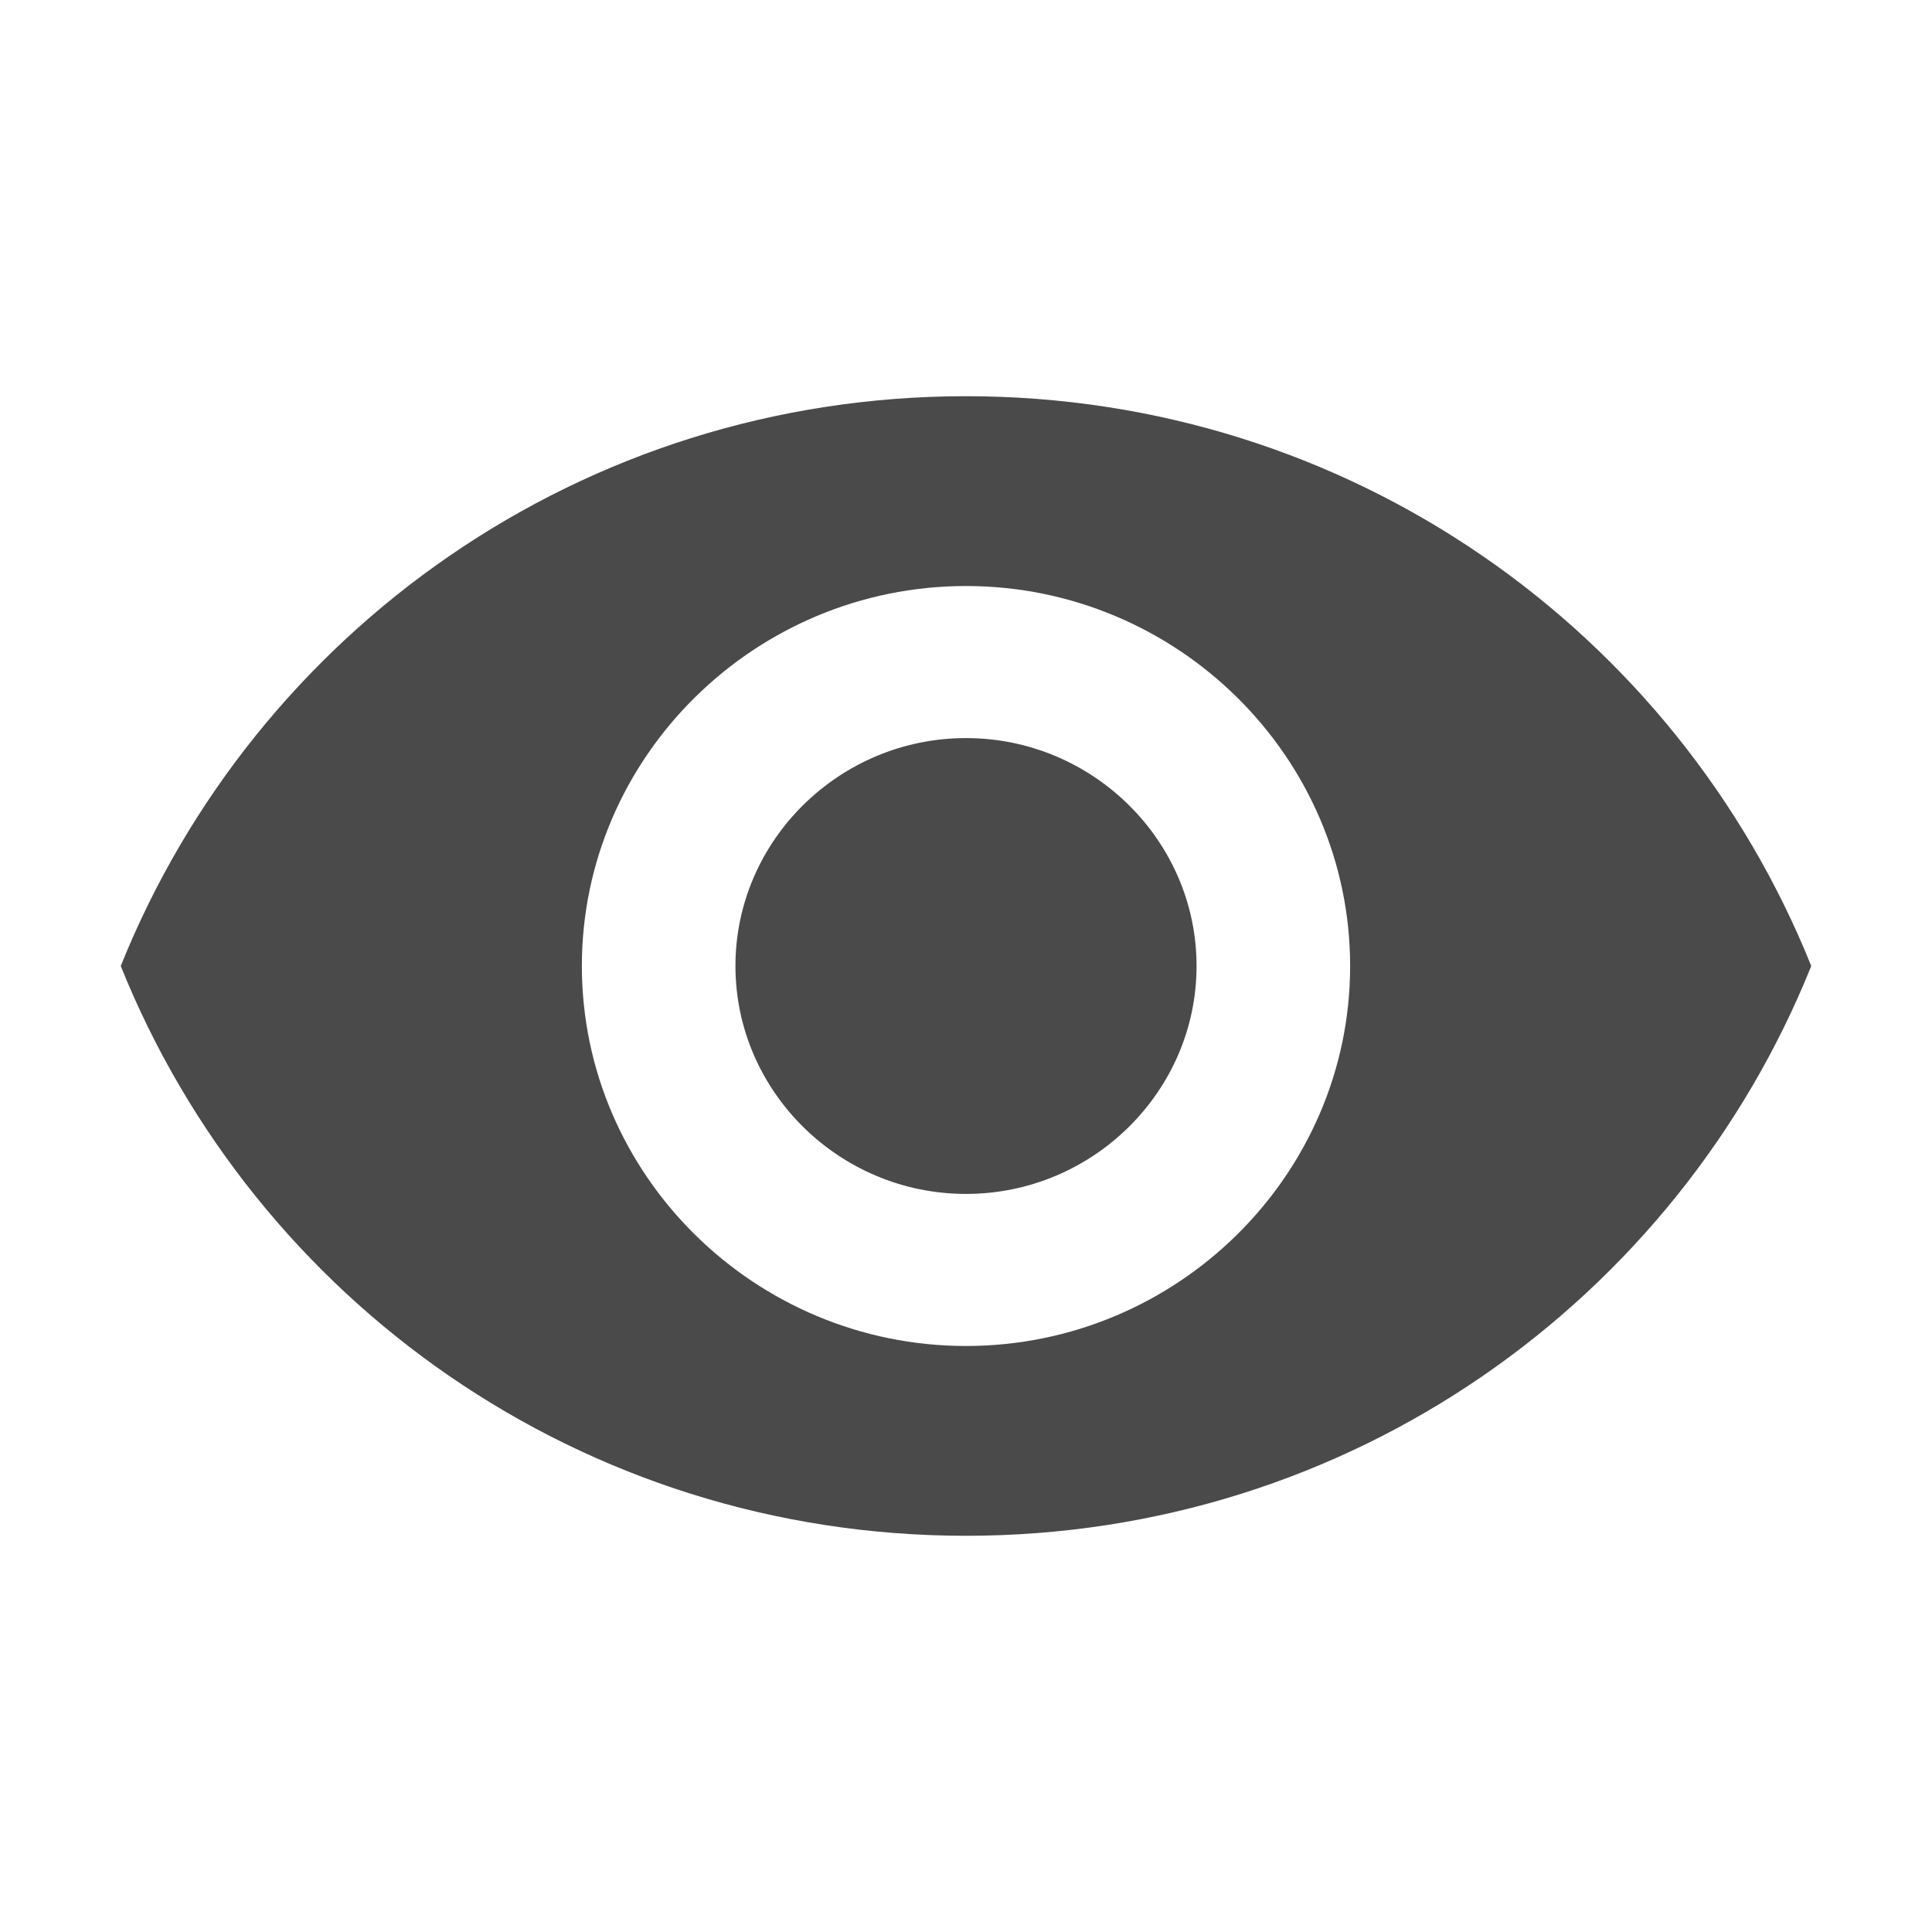
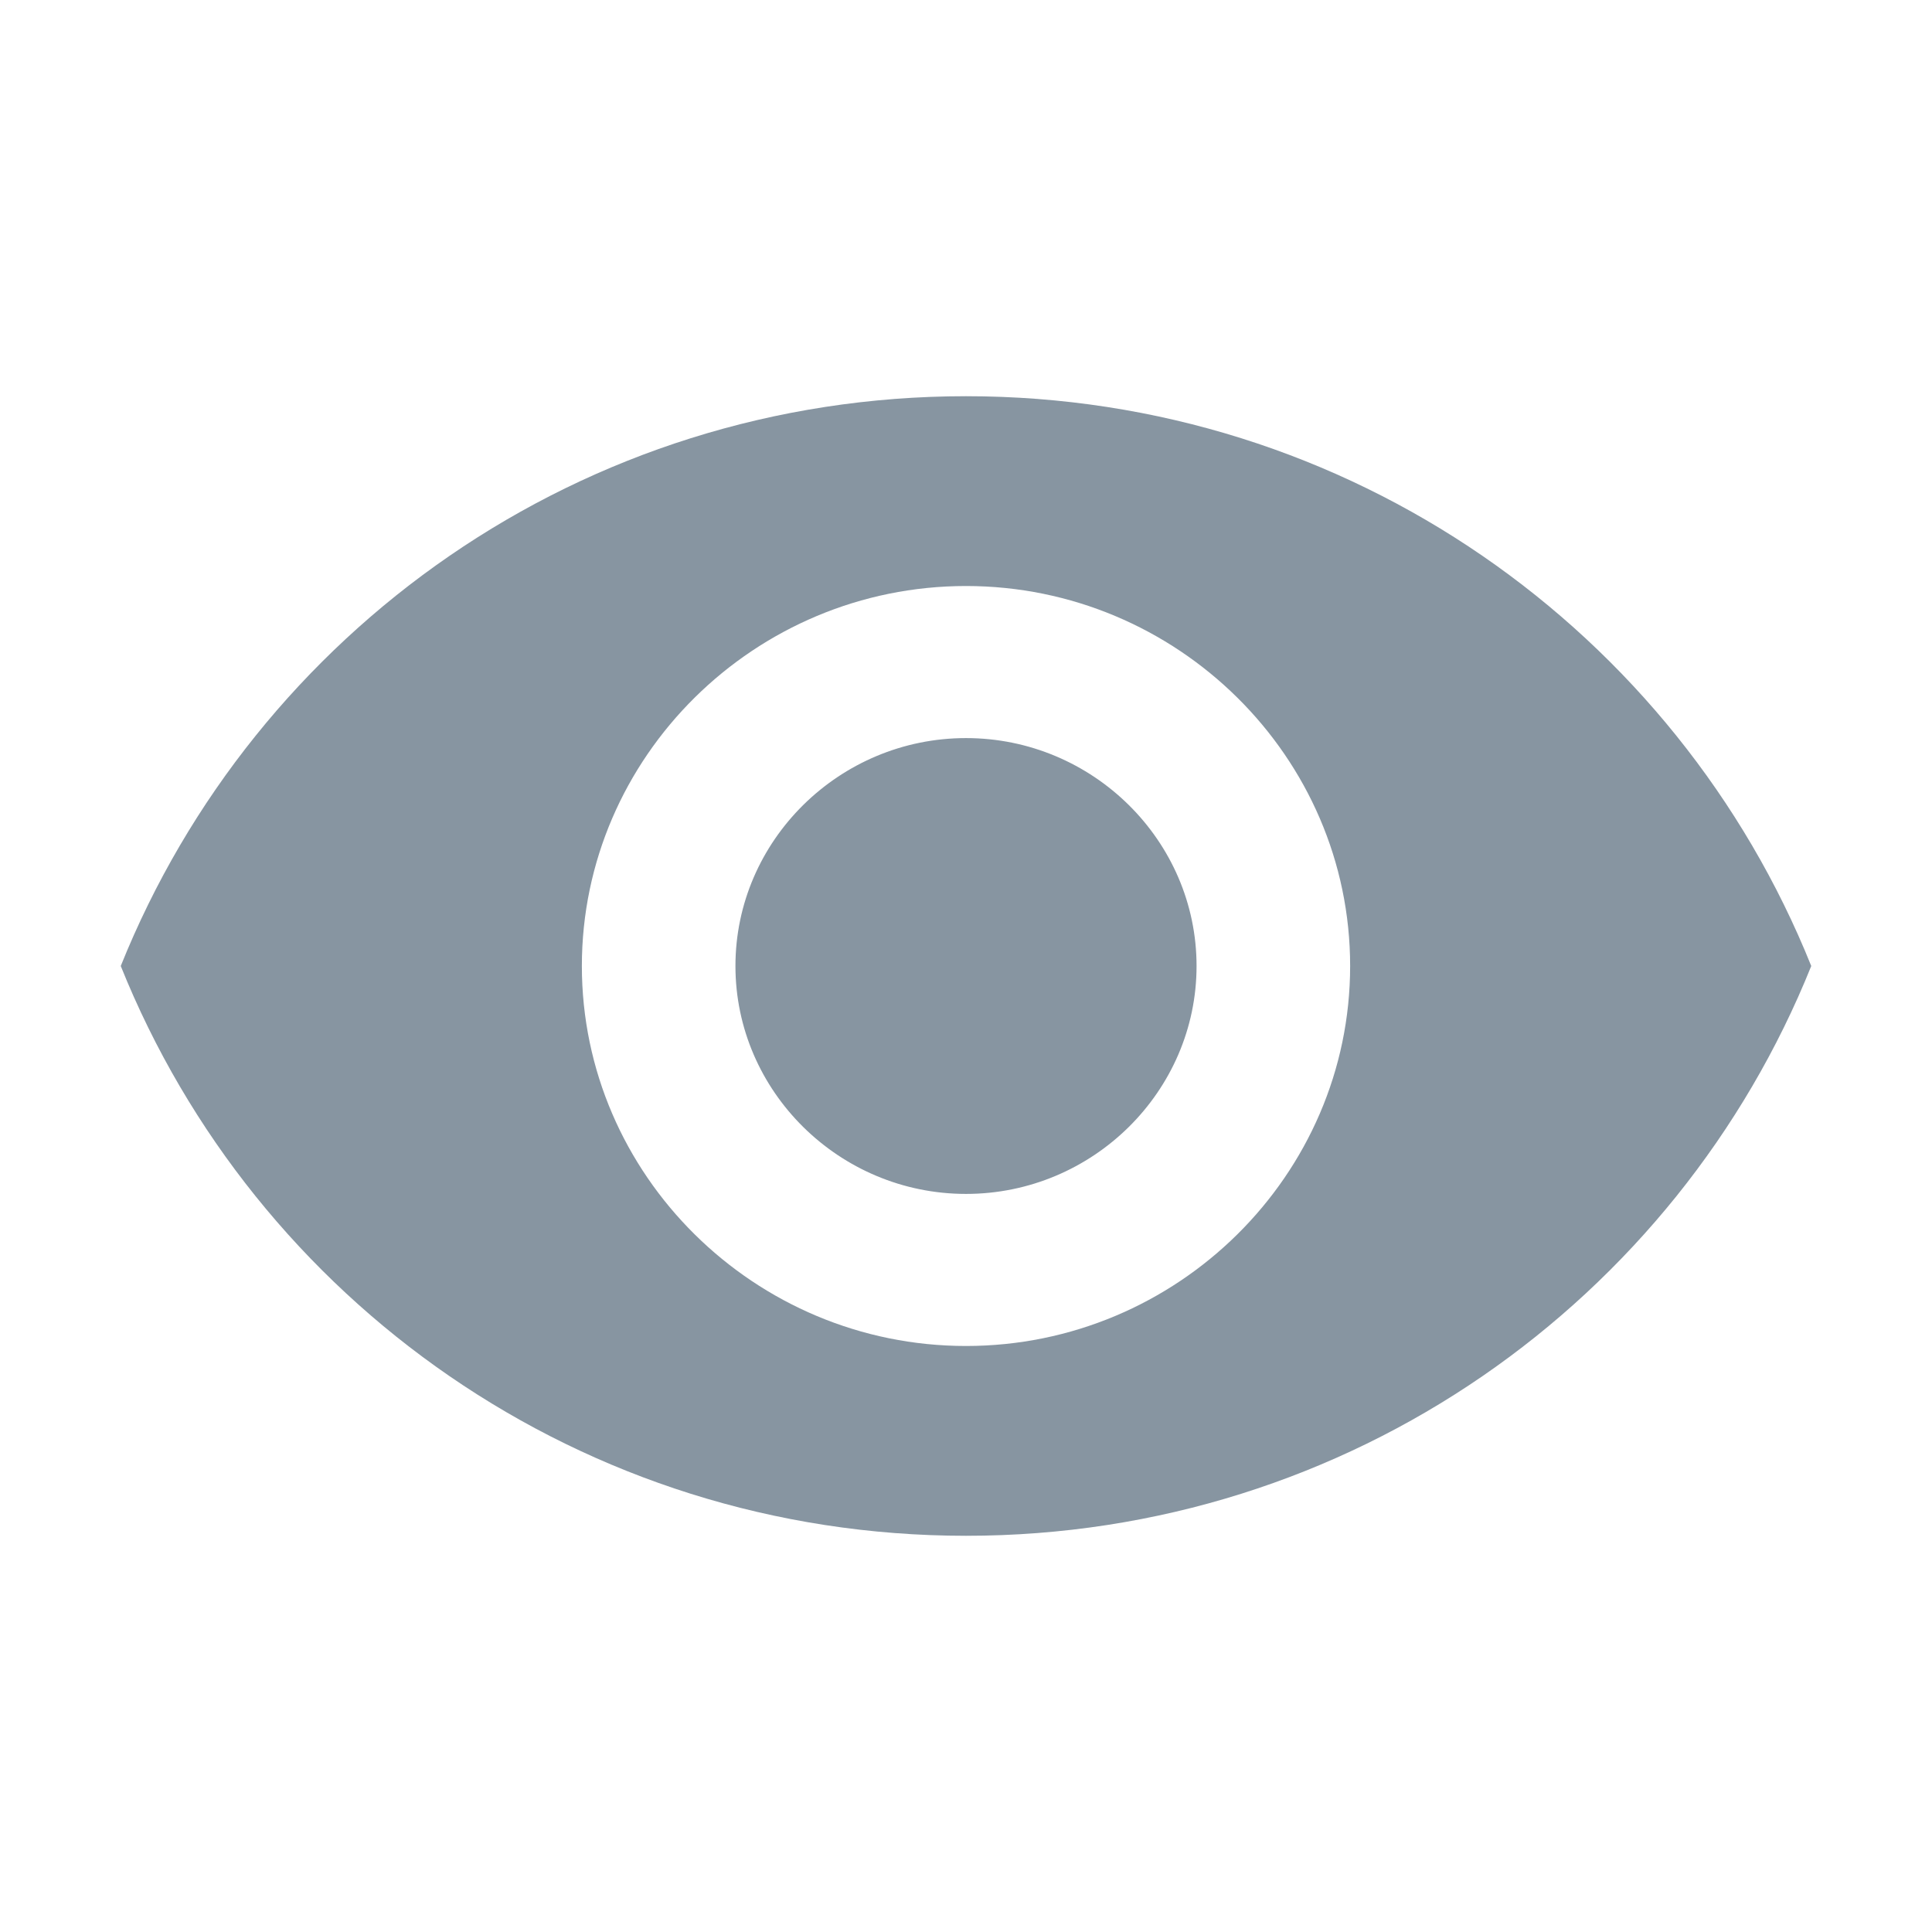
<svg xmlns="http://www.w3.org/2000/svg" viewBox="0 0 512 512">
-   <path fill="#4A4A4A" d="M256 105c-101.8 0-188.4 62.4-224 151 35.6 88.6 122.2 151 224 151s188.4-62.4 224-151c-35.6-88.6-122.2-151-224-151zm0 251.7c-56 0-101.8-45.3-101.8-100.7S200 155.3 256 155.3 357.8 200.6 357.8 256 312 356.7 256 356.7zm0-161.1c-33.6 0-61.1 27.2-61.1 60.4s27.5 60.4 61.1 60.4 61.1-27.2 61.1-60.4-27.5-60.4-61.1-60.4z" />
+   <path fill="#8795a1" d="M256 105c-101.8 0-188.4 62.4-224 151 35.6 88.6 122.2 151 224 151s188.4-62.4 224-151c-35.6-88.6-122.2-151-224-151zm0 251.7c-56 0-101.8-45.3-101.8-100.7S200 155.3 256 155.3 357.8 200.6 357.8 256 312 356.7 256 356.7zm0-161.1c-33.6 0-61.1 27.2-61.1 60.4s27.5 60.4 61.1 60.4 61.1-27.2 61.1-60.4-27.5-60.4-61.1-60.4z" />
</svg>
